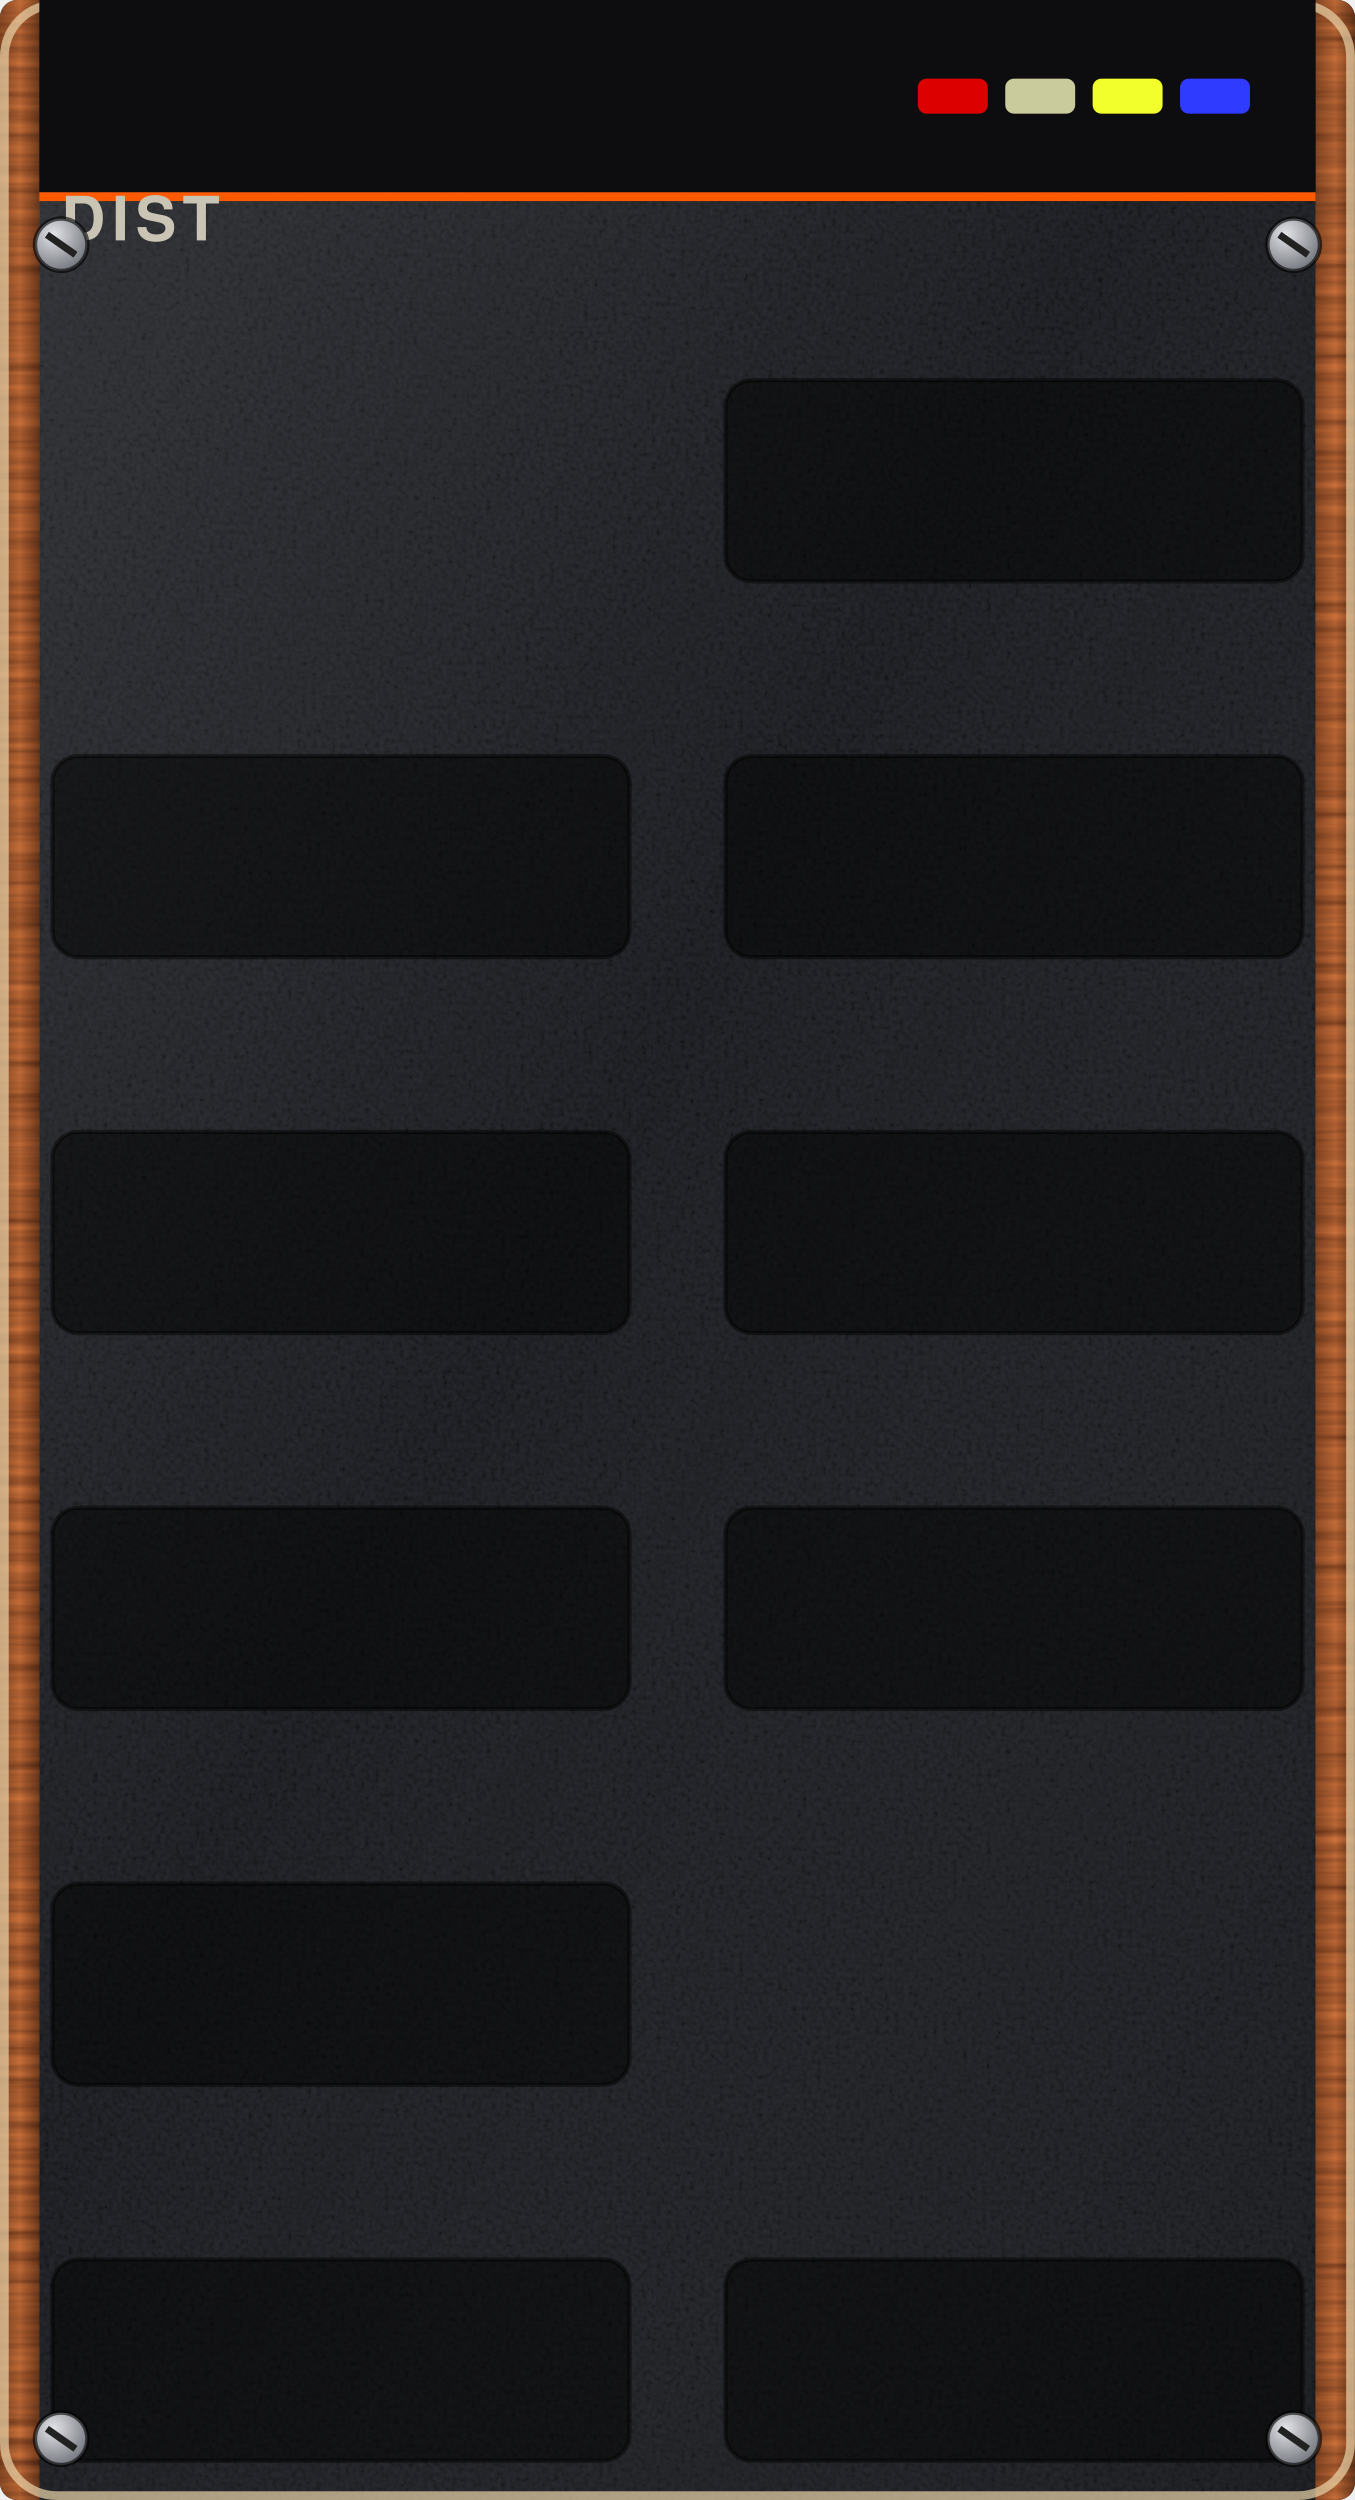
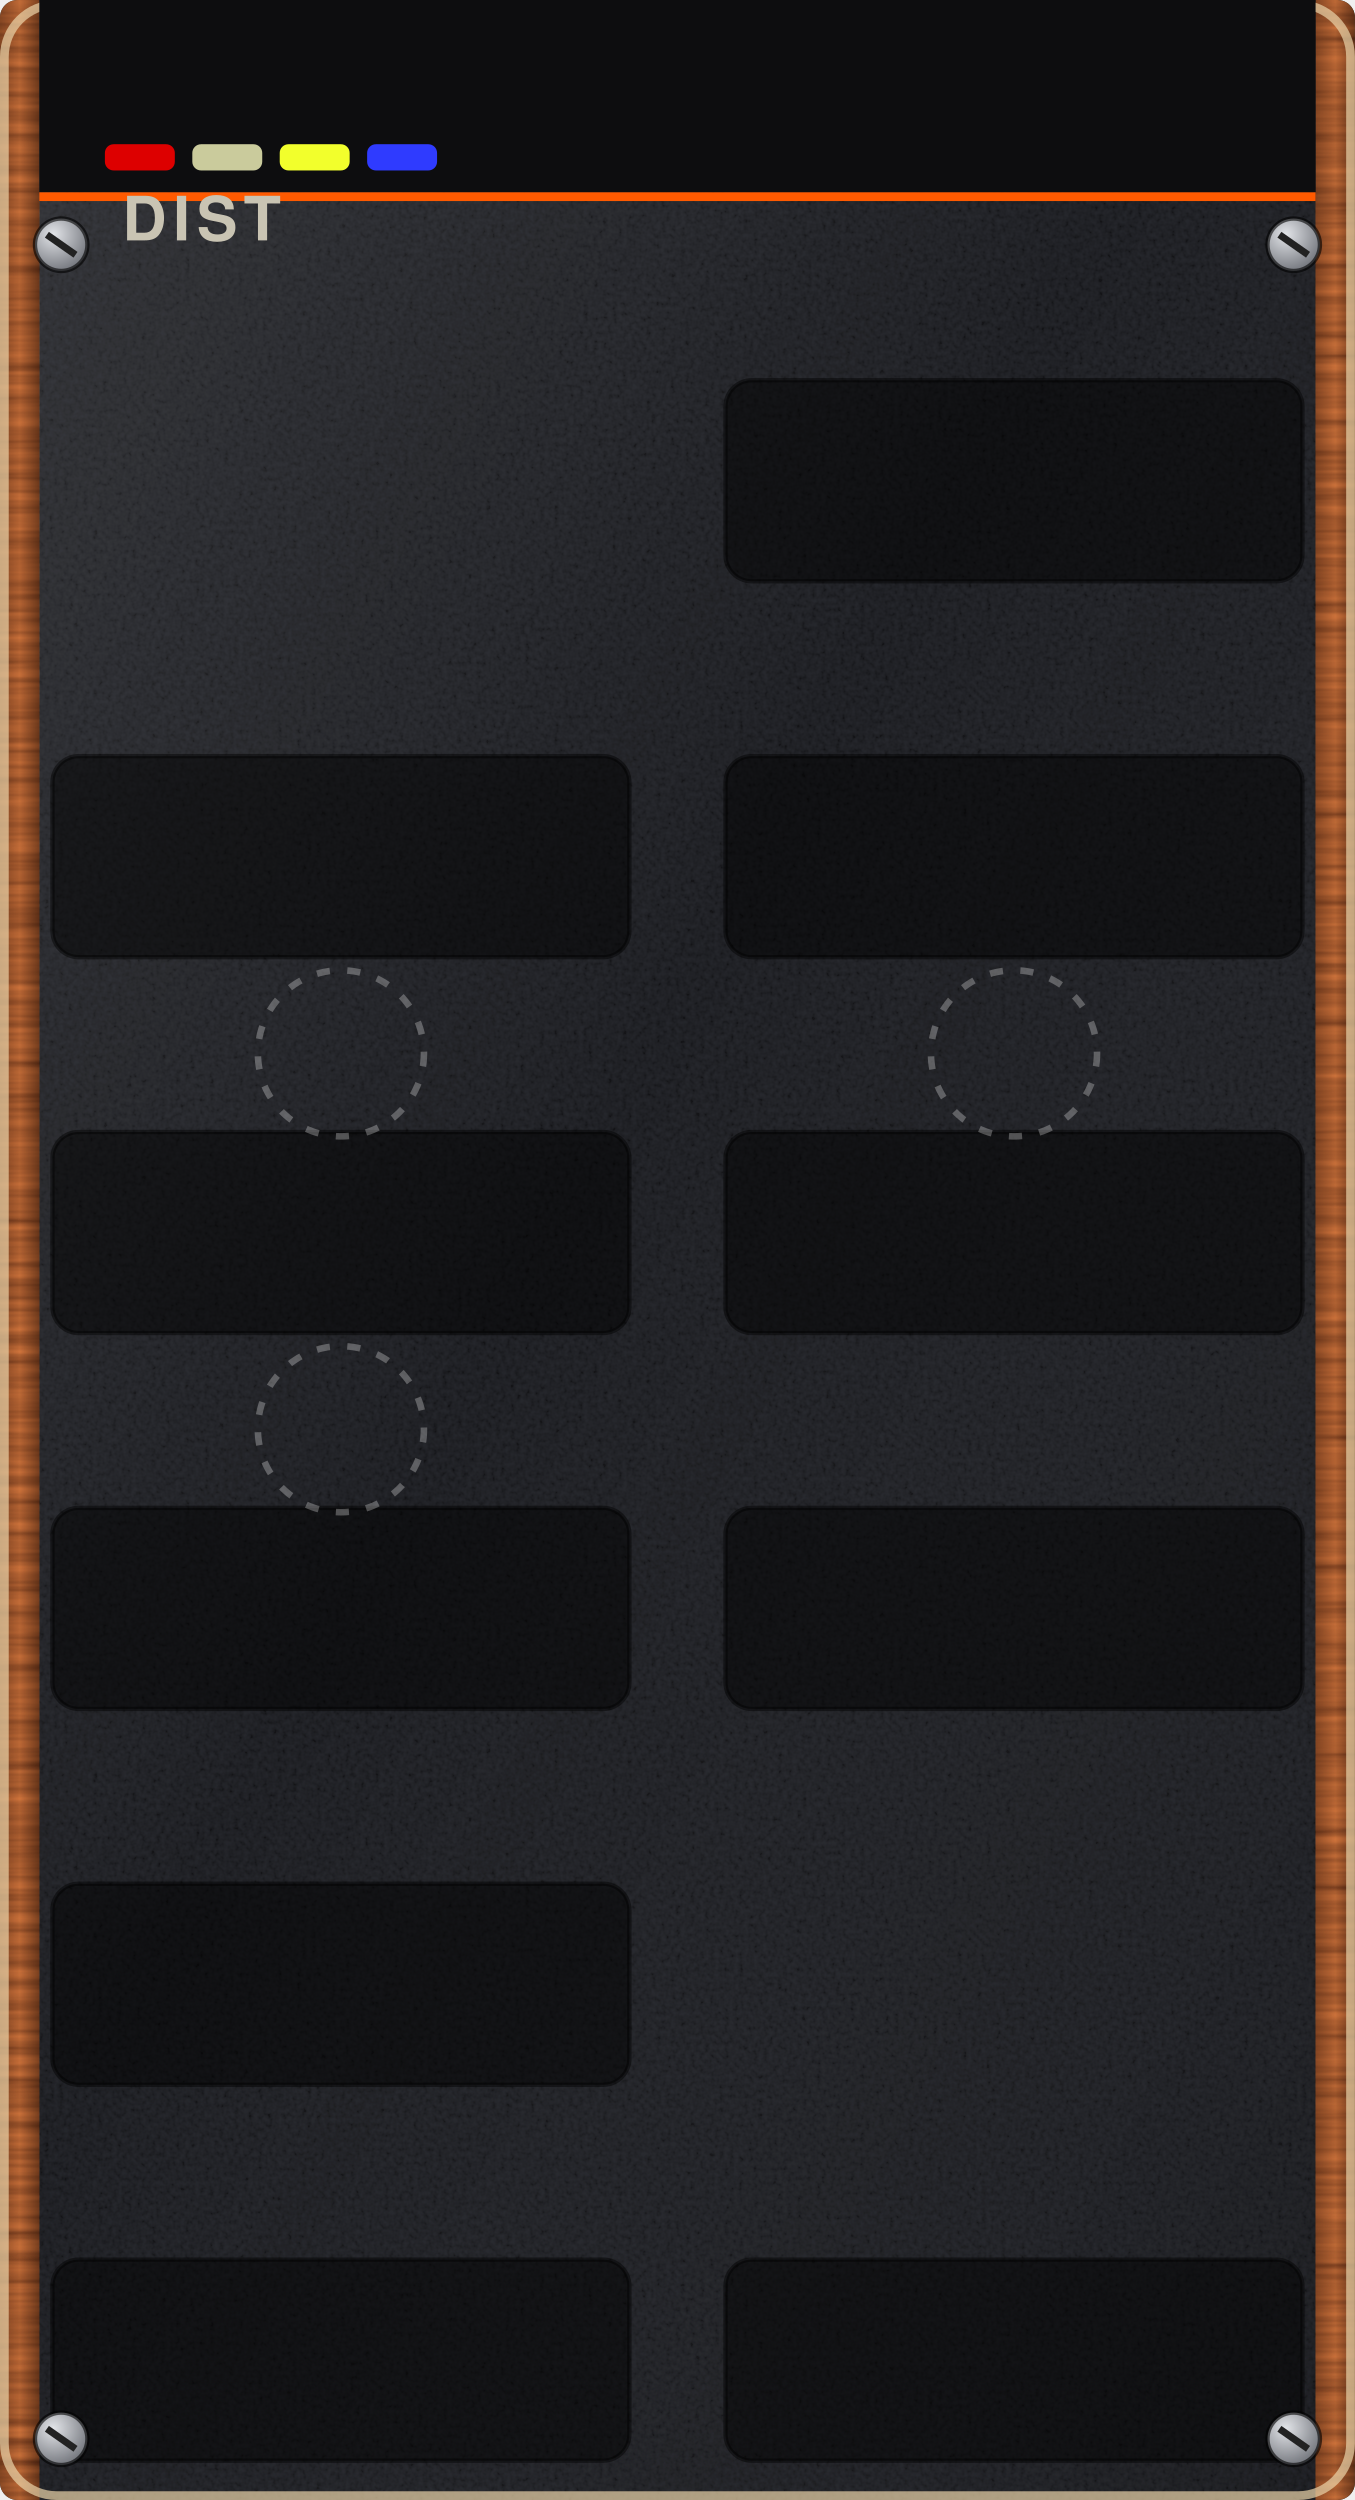
<svg xmlns="http://www.w3.org/2000/svg" viewBox="0 0 310 572" width="310" height="572">
  <defs>
    <filter id="brush" x="0" y="0" width="100%" height="100%">
      <feTurbulence type="fractalNoise" baseFrequency="0.001 1.1" numOctaves="4" seed="7" />
      <feColorMatrix type="matrix" values="1.9 0 0 0 -0.45  1.9 0 0 0 -0.45  1.9 0 0 0 -0.45  0 0 0 0 1" />
    </filter>
    <filter id="fine" x="0" y="0" width="100%" height="100%">
      <feTurbulence type="fractalNoise" baseFrequency="0.9" numOctaves="2" seed="3" />
      <feColorMatrix type="matrix" values="1.6 0 0 0 -0.3  1.6 0 0 0 -0.3  1.6 0 0 0 -0.3  0 0 0 0 1" />
    </filter>
    <filter id="grainv" x="0" y="0" width="100%" height="100%">
      <feTurbulence type="fractalNoise" baseFrequency="0.02 0.6" numOctaves="4" seed="11" />
      <feColorMatrix type="matrix" values="1.5 0 0 0 -0.25  1.2 0 0 0 -0.25  0.8 0 0 0 -0.25  0 0 0 0 1" />
    </filter>
    <linearGradient id="lit" x1="0" y1="0" x2="1" y2="1">
      <stop offset="0" stop-color="#fff" stop-opacity="0.22" />
      <stop offset="0.45" stop-color="#fff" stop-opacity="0" />
      <stop offset="1" stop-color="#000" stop-opacity="0.18" />
    </linearGradient>
    <radialGradient id="vig" cx="0.5" cy="0.45" r="0.8">
      <stop offset="0.6" stop-color="#000" stop-opacity="0" />
      <stop offset="1" stop-color="#000" stop-opacity="0.35" />
    </radialGradient>
    <radialGradient id="screw" cx="0.35" cy="0.3" r="0.8">
      <stop offset="0" stop-color="#e2e4e8" />
      <stop offset="1" stop-color="#6a6d74" />
    </radialGradient>
    <linearGradient id="woodh" x1="0" y1="0" x2="0" y2="1">
      <stop offset="0" stop-color="#7a5232" />
      <stop offset="1" stop-color="#4a2f1b" />
    </linearGradient>
    <linearGradient id="wood" x1="0" y1="0" x2="1" y2="0">
      <stop offset="0" stop-color="#5a3a22" />
      <stop offset="0.5" stop-color="#7a5232" />
      <stop offset="1" stop-color="#4a2f1b" />
    </linearGradient>
    <filter id="woodg" x="0" y="0" width="100%" height="100%">
      <feTurbulence type="fractalNoise" baseFrequency="0.02 0.4" numOctaves="3" seed="5" />
      <feColorMatrix type="matrix" values="0.9 0 0 0 0.1  0.6 0 0 0 0.02  0.4 0 0 0 0  0 0 0 0 1" />
    </filter>
    <clipPath id="pc">
      <rect width="310" height="572" rx="4" />
    </clipPath>
  </defs>
  <g clip-path="url(#pc)">
    <rect x="0" y="0" width="310" height="572" fill="#1c1d21" />
    <rect x="0" y="0" width="310" height="572" filter="url(#fine)" style="mix-blend-mode:overlay" opacity="0.3" />
    <rect x="0" y="0" width="310" height="572" fill="url(#lit)" opacity="0.45" />
    <rect x="0" y="0" width="9" height="572" fill="url(#wood)" />
    <rect x="301" y="0" width="9" height="572" fill="url(#wood)" />
    <rect x="0" y="0" width="9" height="572" filter="url(#woodg)" style="mix-blend-mode:overlay" opacity="0.8" />
    <rect x="301" y="0" width="9" height="572" filter="url(#woodg)" style="mix-blend-mode:overlay" opacity="0.8" />
  </g>
  <rect x="1" y="1" width="308" height="570" rx="12" fill="none" stroke="#ecd5aa" stroke-width="2" stroke-opacity="0.7" />
  <rect x="9" y="0" width="292" height="44" fill="#0d0d0f" />
  <rect x="9" y="44" width="292" height="2" fill="#ff5a00" />
-   <rect x="210" y="18" width="16" height="8" rx="2" fill="#dd0000" />
-   <rect x="230" y="18" width="16" height="8" rx="2" fill="#cacb9c" />
-   <rect x="250" y="18" width="16" height="8" rx="2" fill="#f2ff2c" />
-   <rect x="270" y="18" width="16" height="8" rx="2" fill="#2f3bff" />
-   <text x="14" y="55" font-family="Helvetica, Arial, sans-serif" font-weight="700" font-size="14" letter-spacing="1.5" fill="#c9c4b3">DIST</text>
+   <rect x="24" y="33" width="16" height="6" rx="2" fill="#dd0000" />
+   <rect x="44" y="33" width="16" height="6" rx="2" fill="#cacb9c" />
+   <rect x="64" y="33" width="16" height="6" rx="2" fill="#f2ff2c" />
+   <rect x="84" y="33" width="16" height="6" rx="2" fill="#2f3bff" />
+   <text x="28" y="55" font-family="Helvetica, Arial, sans-serif" font-weight="700" font-size="14" letter-spacing="1.5" fill="#c9c4b3">DIST</text>
  <rect x="166" y="87" width="132" height="46" rx="6" fill="#000" fill-opacity="0.5" stroke="#000" stroke-opacity="0.45" />
  <rect x="12" y="173" width="132" height="46" rx="6" fill="#000" fill-opacity="0.5" stroke="#000" stroke-opacity="0.45" />
  <rect x="166" y="173" width="132" height="46" rx="6" fill="#000" fill-opacity="0.5" stroke="#000" stroke-opacity="0.45" />
  <rect x="12" y="259" width="132" height="46" rx="6" fill="#000" fill-opacity="0.5" stroke="#000" stroke-opacity="0.45" />
+   <circle cx="78" cy="241" r="19" fill="none" stroke="#fff" stroke-opacity="0.28" stroke-width="1.5" stroke-dasharray="3 4" />
  <rect x="166" y="259" width="132" height="46" rx="6" fill="#000" fill-opacity="0.5" stroke="#000" stroke-opacity="0.45" />
+   <circle cx="232" cy="241" r="19" fill="none" stroke="#fff" stroke-opacity="0.28" stroke-width="1.5" stroke-dasharray="3 4" />
  <rect x="12" y="345" width="132" height="46" rx="6" fill="#000" fill-opacity="0.5" stroke="#000" stroke-opacity="0.45" />
+   <circle cx="78" cy="327" r="19" fill="none" stroke="#fff" stroke-opacity="0.28" stroke-width="1.5" stroke-dasharray="3 4" />
  <rect x="166" y="345" width="132" height="46" rx="6" fill="#000" fill-opacity="0.5" stroke="#000" stroke-opacity="0.45" />
  <rect x="12" y="431" width="132" height="46" rx="6" fill="#000" fill-opacity="0.5" stroke="#000" stroke-opacity="0.45" />
  <rect x="12" y="517" width="132" height="46" rx="6" fill="#000" fill-opacity="0.5" stroke="#000" stroke-opacity="0.45" />
  <rect x="166" y="517" width="132" height="46" rx="6" fill="#000" fill-opacity="0.5" stroke="#000" stroke-opacity="0.45" />
  <circle cx="14" cy="56" r="6" fill="url(#screw)" stroke="#000" stroke-opacity="0.6" />
  <rect x="10" y="55.2" width="8" height="1.6" fill="#222" transform="rotate(35 14 56)" />
  <circle cx="296" cy="56" r="6" fill="url(#screw)" stroke="#000" stroke-opacity="0.6" />
  <rect x="292" y="55.2" width="8" height="1.6" fill="#222" transform="rotate(35 296 56)" />
  <circle cx="14" cy="558" r="6" fill="url(#screw)" stroke="#000" stroke-opacity="0.6" />
  <rect x="10" y="557.2" width="8" height="1.6" fill="#222" transform="rotate(35 14 558)" />
  <circle cx="296" cy="558" r="6" fill="url(#screw)" stroke="#000" stroke-opacity="0.6" />
  <rect x="292" y="557.2" width="8" height="1.6" fill="#222" transform="rotate(35 296 558)" />
</svg>
